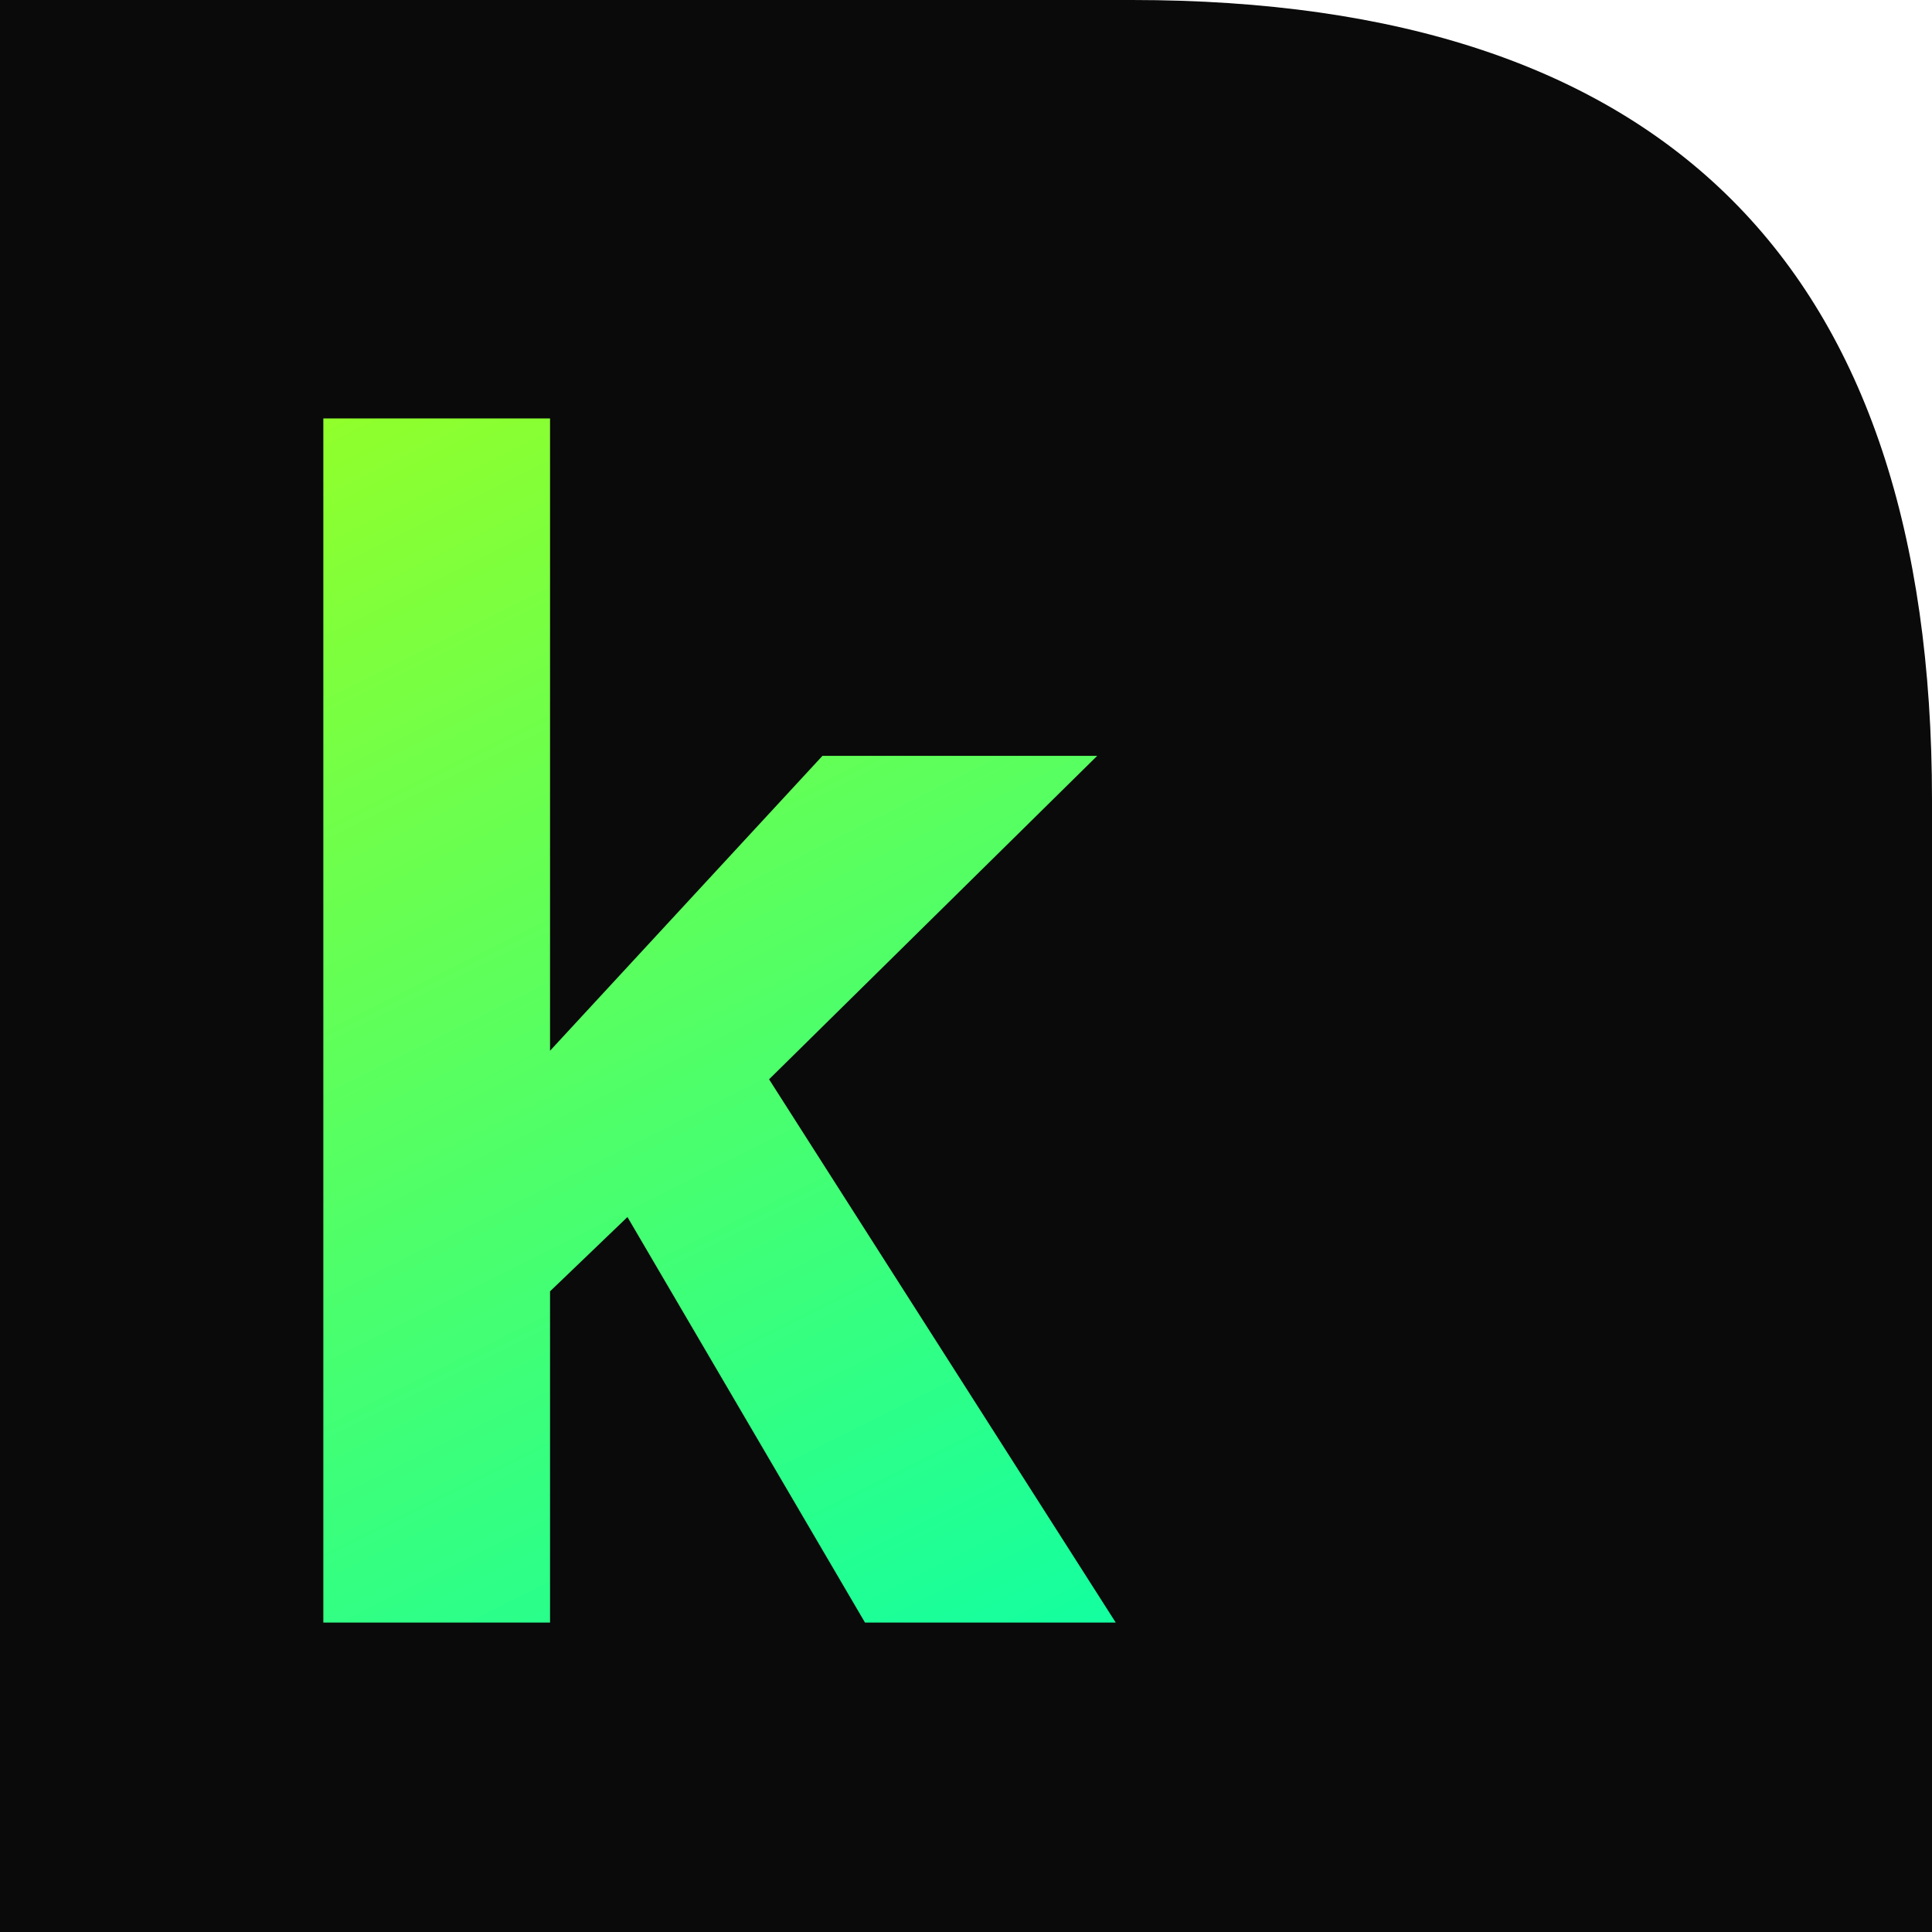
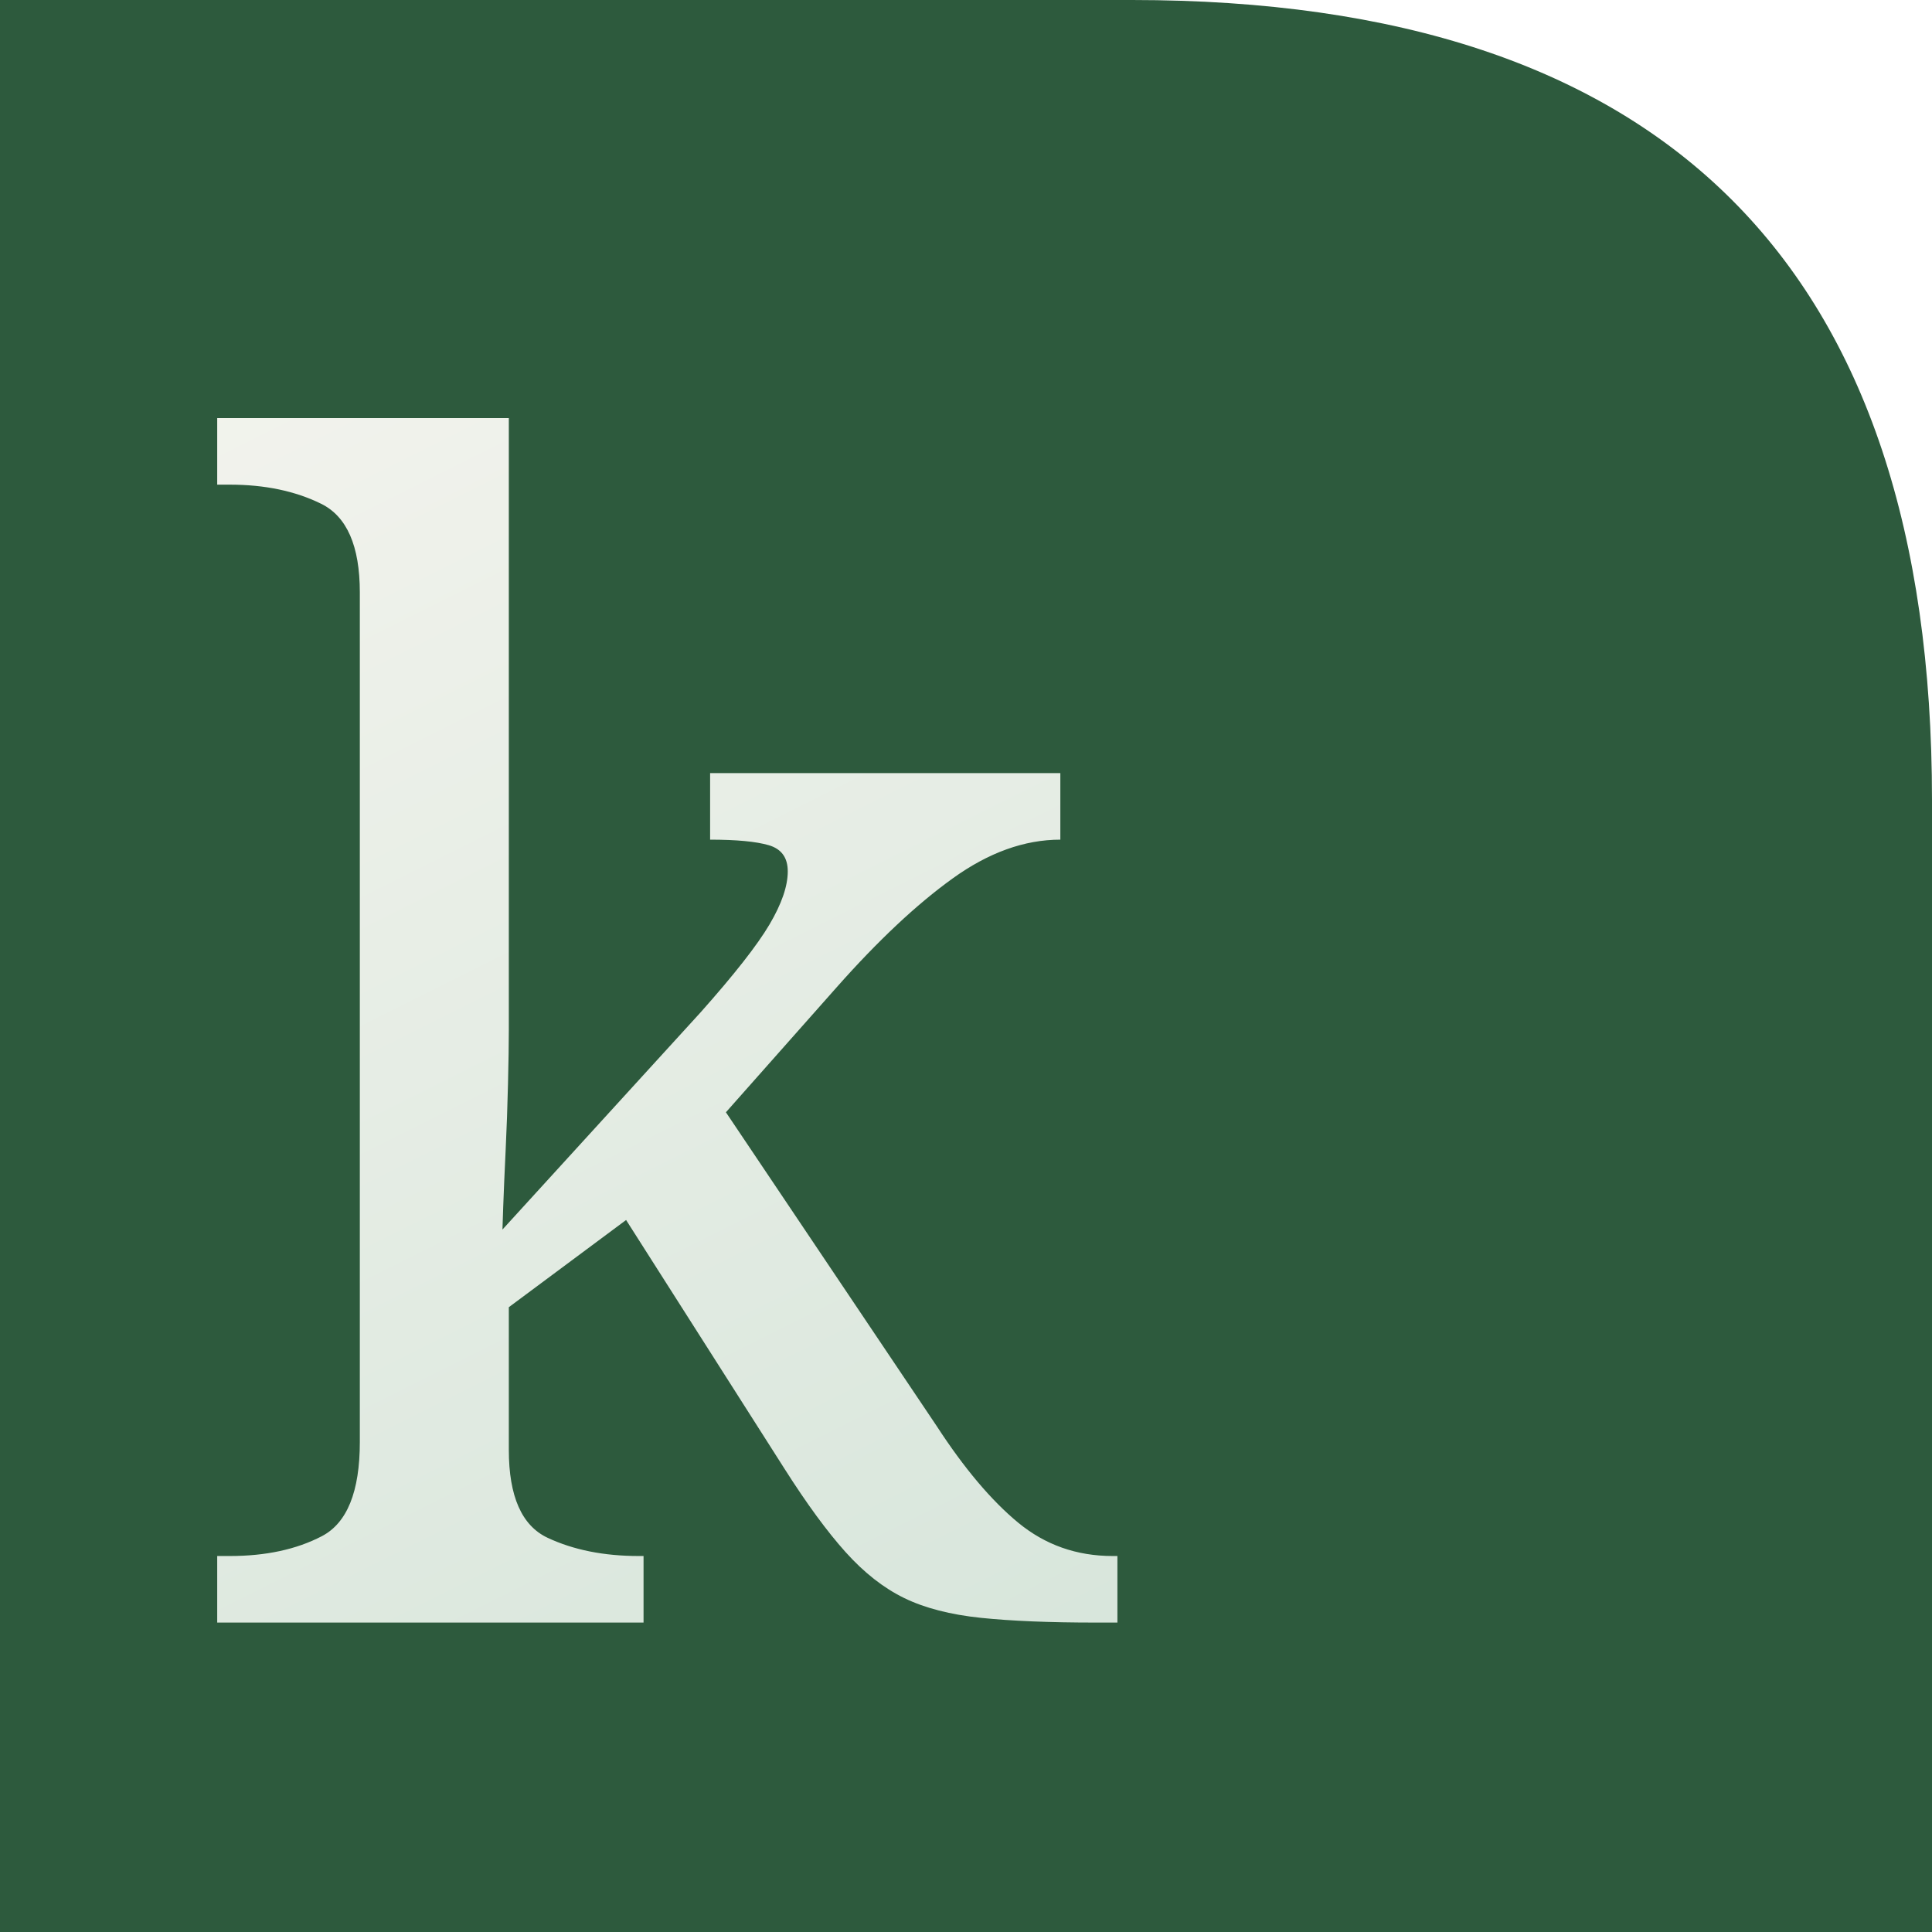
<svg xmlns="http://www.w3.org/2000/svg" viewBox="0 0 512 512">
  <defs>
    <linearGradient id="kGrad" x1="0" y1="0" x2="0.5" y2="1">
-       <stop offset="0%" stop-color="#BFFF00" />
-       <stop offset="100%" stop-color="#00FFB2" />
+       <stop offset="0%" stop-color="#FAF7F2" />
+       <stop offset="100%" stop-color="#D4E4D9" />
    </linearGradient>
    <clipPath id="kClip">
-       <text x="50" y="430" font-family="'Space Mono', monospace" font-weight="bold" font-size="420">k</text>
+       <text x="50" y="430" font-family="'Instrument Serif', Georgia, serif" font-weight="normal" font-size="420">k</text>
    </clipPath>
  </defs>
-   <path d="M0 0 H300 Q512 0 512 212 V512 H0 Z" fill="#0a0a0a" />
+   <path d="M0 0 H300 Q512 0 512 212 V512 H0 Z" fill="#2D5A3D" />
  <rect x="0" y="0" width="512" height="512" fill="url(#kGrad)" clip-path="url(#kClip)" />
</svg>
